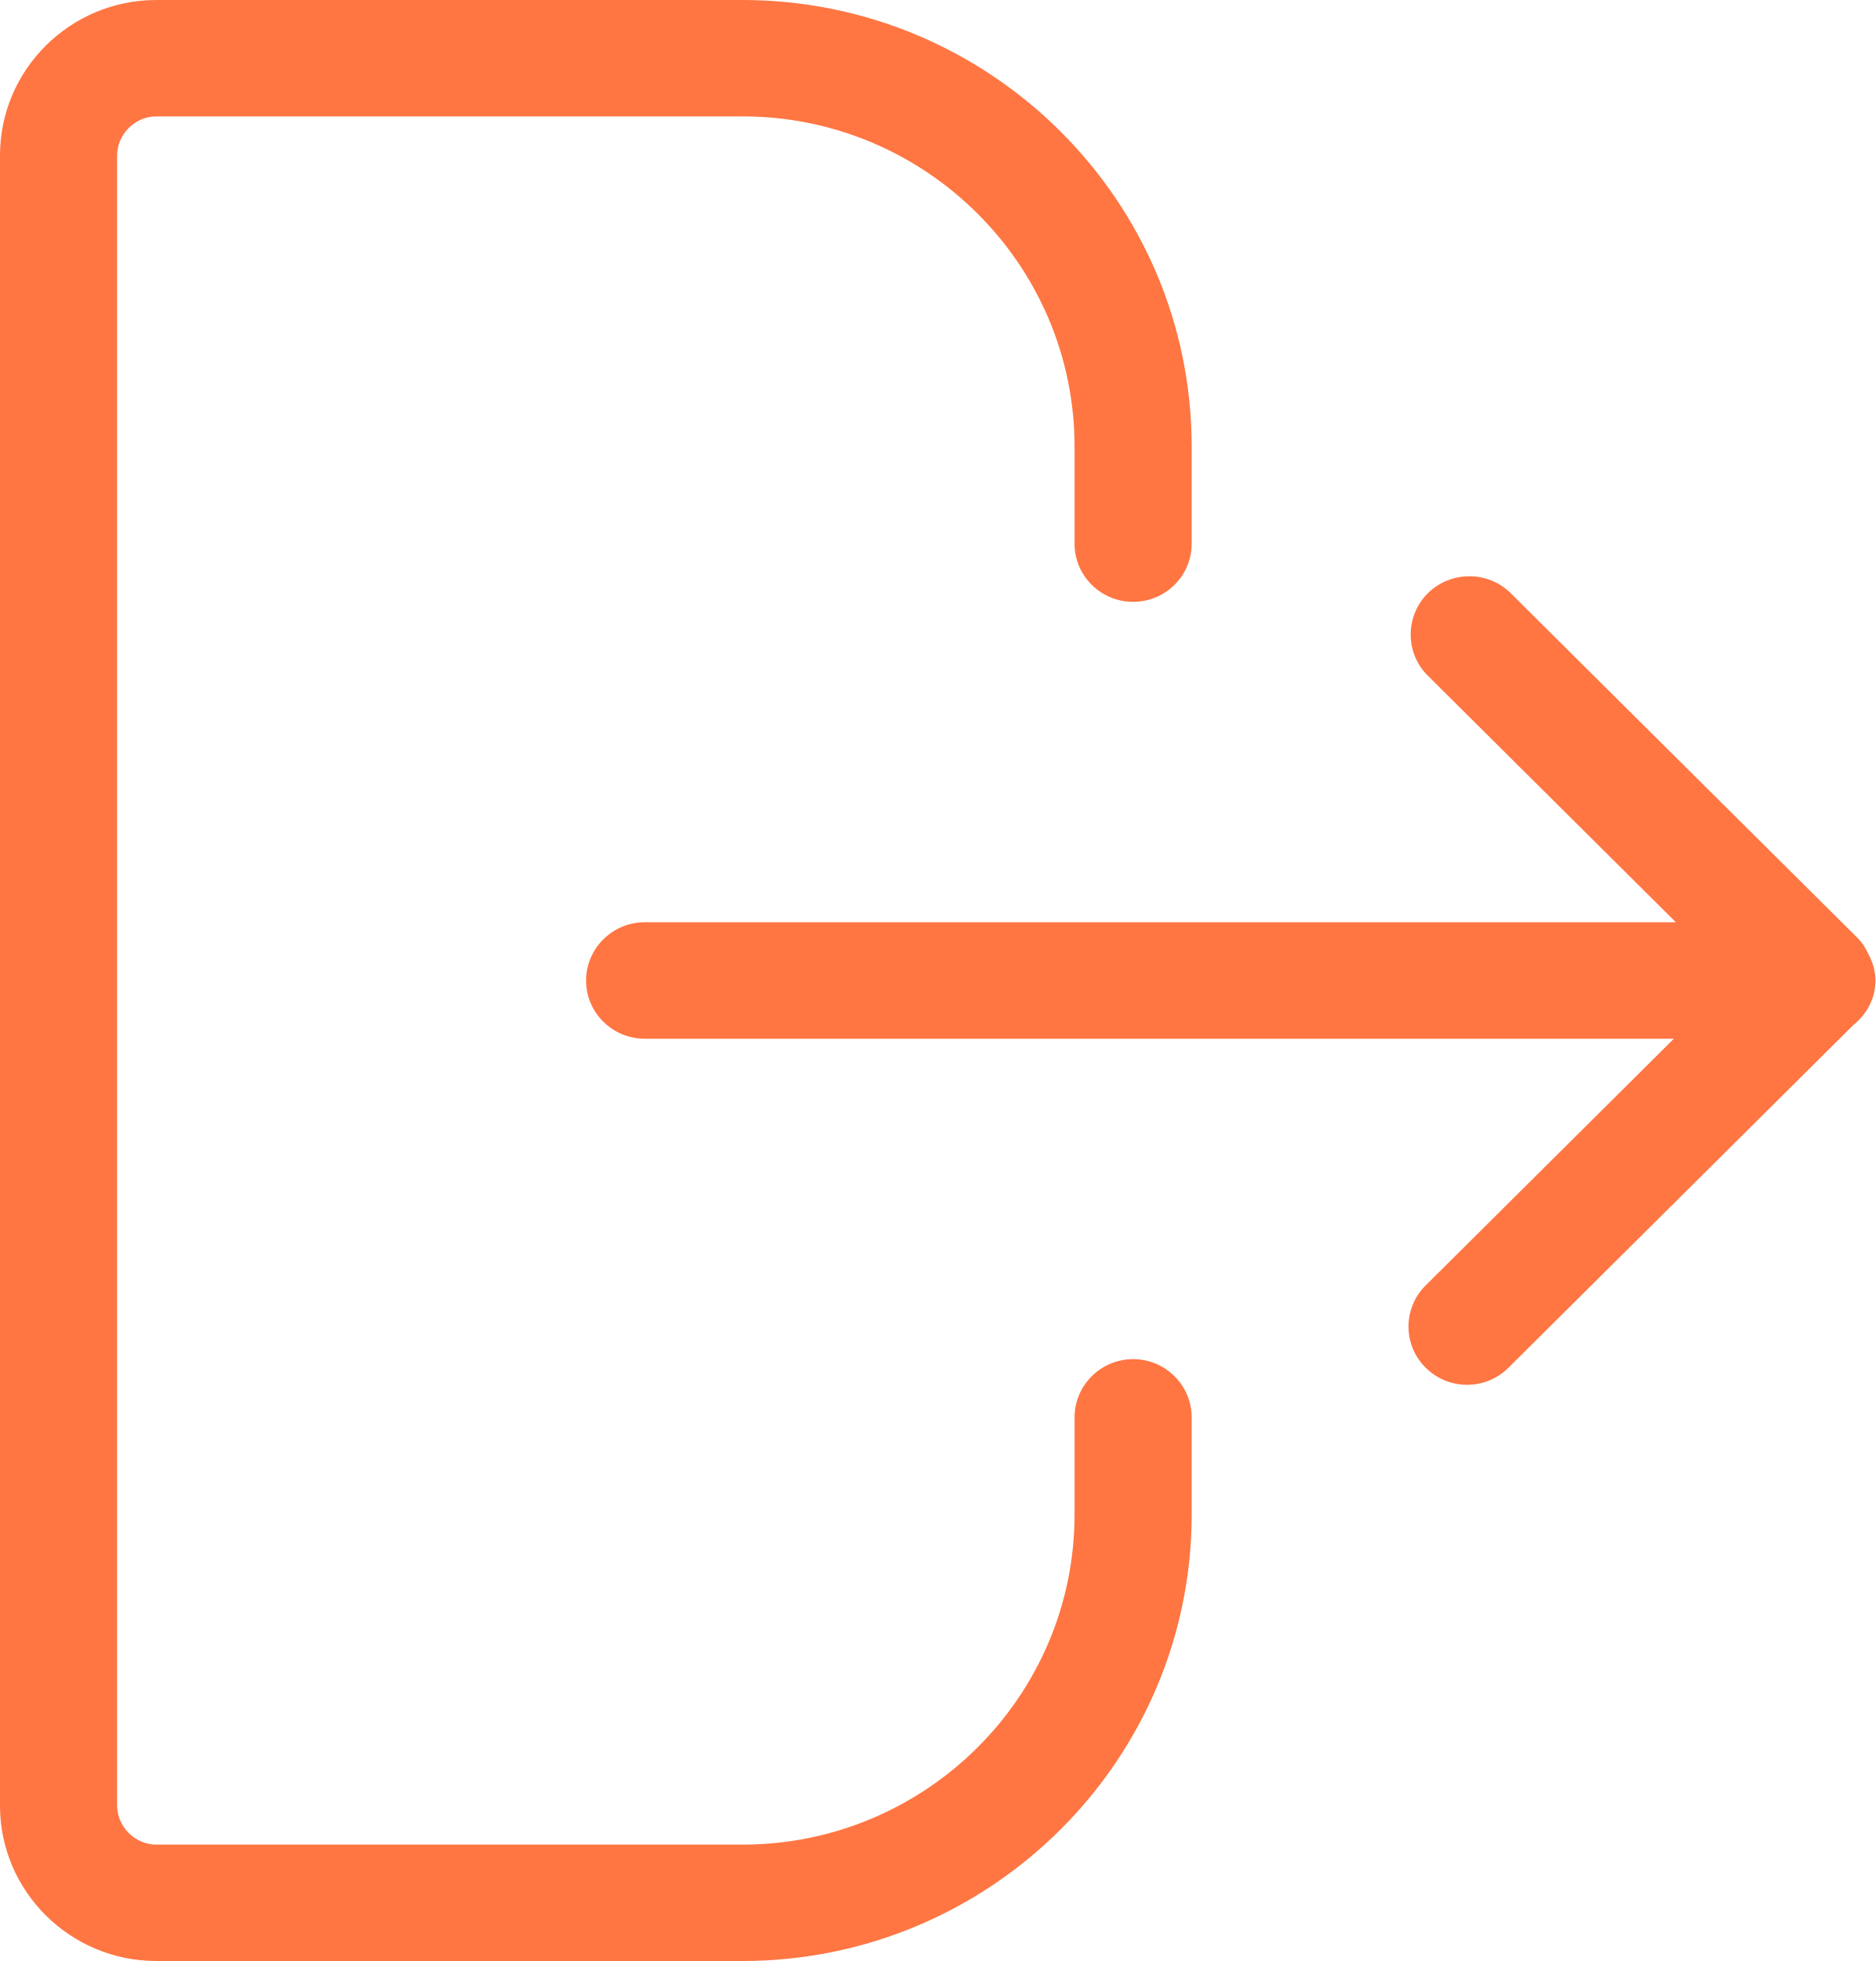
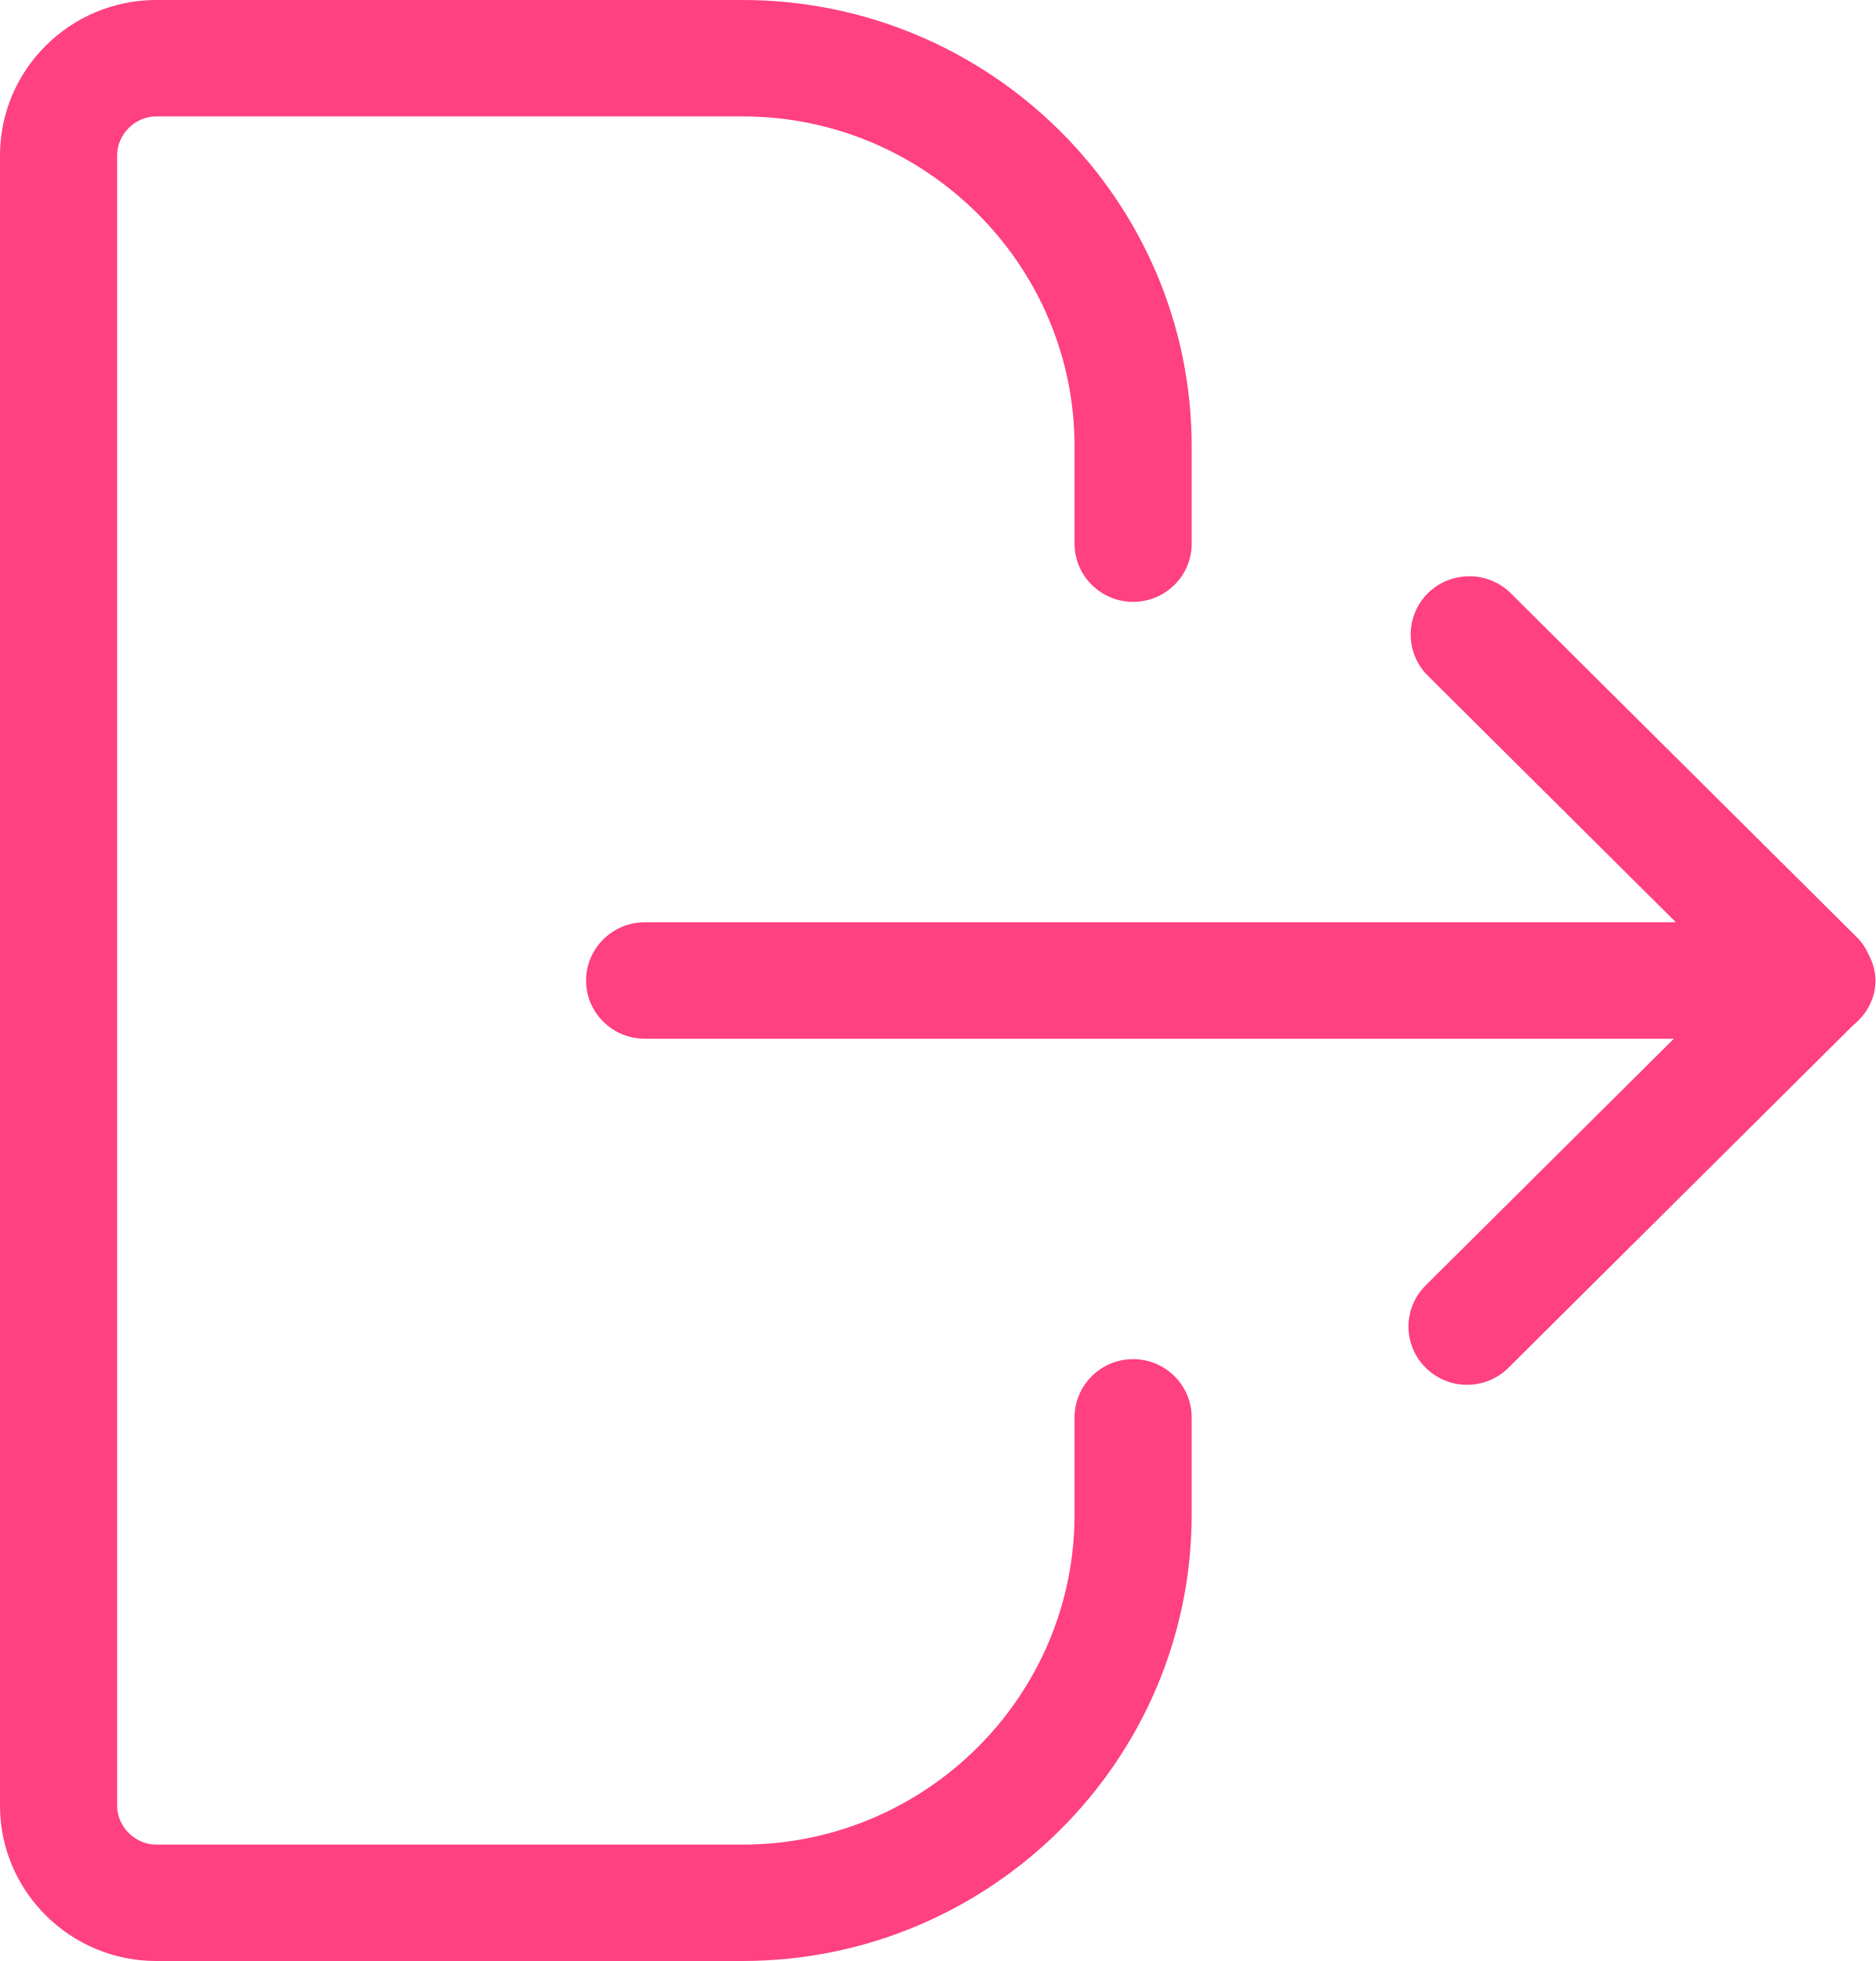
<svg xmlns="http://www.w3.org/2000/svg" width="22" height="23" viewBox="0 0 22 23" fill="none">
-   <path fill-rule="evenodd" clip-rule="evenodd" d="M21.92 11.195C21.888 11.127 21.85 11.062 21.794 11.005L17.722 6.958C17.454 6.692 17.019 6.693 16.75 6.957C16.481 7.225 16.481 7.658 16.748 7.924L19.659 10.817H7.563C7.184 10.817 6.875 11.124 6.875 11.501C6.875 11.877 7.184 12.183 7.563 12.183H19.635L16.724 15.076C16.455 15.342 16.455 15.775 16.724 16.042C16.858 16.175 17.034 16.242 17.21 16.242C17.386 16.242 17.561 16.175 17.695 16.042L21.74 12.023C21.896 11.897 22 11.713 22 11.501C22 11.389 21.968 11.289 21.92 11.195ZM13.979 16.625V17.763C13.979 20.651 11.615 23 8.709 23H1.833C0.823 23 0 22.182 0 21.179V1.822C0 0.818 0.823 0 1.833 0H8.709C11.615 0 13.979 2.349 13.979 5.238V6.377C13.979 6.753 13.672 7.059 13.292 7.059C12.913 7.059 12.605 6.753 12.605 6.377V5.238C12.605 3.103 10.857 1.365 8.709 1.365H1.833C1.585 1.365 1.374 1.575 1.374 1.822V21.179C1.374 21.425 1.585 21.635 1.833 21.635H8.709C10.857 21.635 12.605 19.898 12.605 17.763V16.625C12.605 16.248 12.913 15.941 13.292 15.941C13.672 15.941 13.979 16.248 13.979 16.625Z" fill="#FF7643" />
+   <path fill-rule="evenodd" clip-rule="evenodd" d="M21.92 11.195C21.888 11.127 21.85 11.062 21.794 11.005L17.722 6.958C17.454 6.692 17.019 6.693 16.75 6.957C16.481 7.225 16.481 7.658 16.748 7.924L19.659 10.817H7.563C7.184 10.817 6.875 11.124 6.875 11.501C6.875 11.877 7.184 12.183 7.563 12.183H19.635L16.724 15.076C16.455 15.342 16.455 15.775 16.724 16.042C16.858 16.175 17.034 16.242 17.21 16.242C17.386 16.242 17.561 16.175 17.695 16.042L21.74 12.023C21.896 11.897 22 11.713 22 11.501C22 11.389 21.968 11.289 21.92 11.195ZM13.979 16.625V17.763C13.979 20.651 11.615 23 8.709 23H1.833C0.823 23 0 22.182 0 21.179V1.822C0 0.818 0.823 0 1.833 0H8.709C11.615 0 13.979 2.349 13.979 5.238V6.377C13.979 6.753 13.672 7.059 13.292 7.059C12.913 7.059 12.605 6.753 12.605 6.377V5.238C12.605 3.103 10.857 1.365 8.709 1.365H1.833C1.585 1.365 1.374 1.575 1.374 1.822V21.179C1.374 21.425 1.585 21.635 1.833 21.635H8.709C10.857 21.635 12.605 19.898 12.605 17.763V16.625C12.605 16.248 12.913 15.941 13.292 15.941C13.672 15.941 13.979 16.248 13.979 16.625Z" fill="#FF4081" />
</svg>
